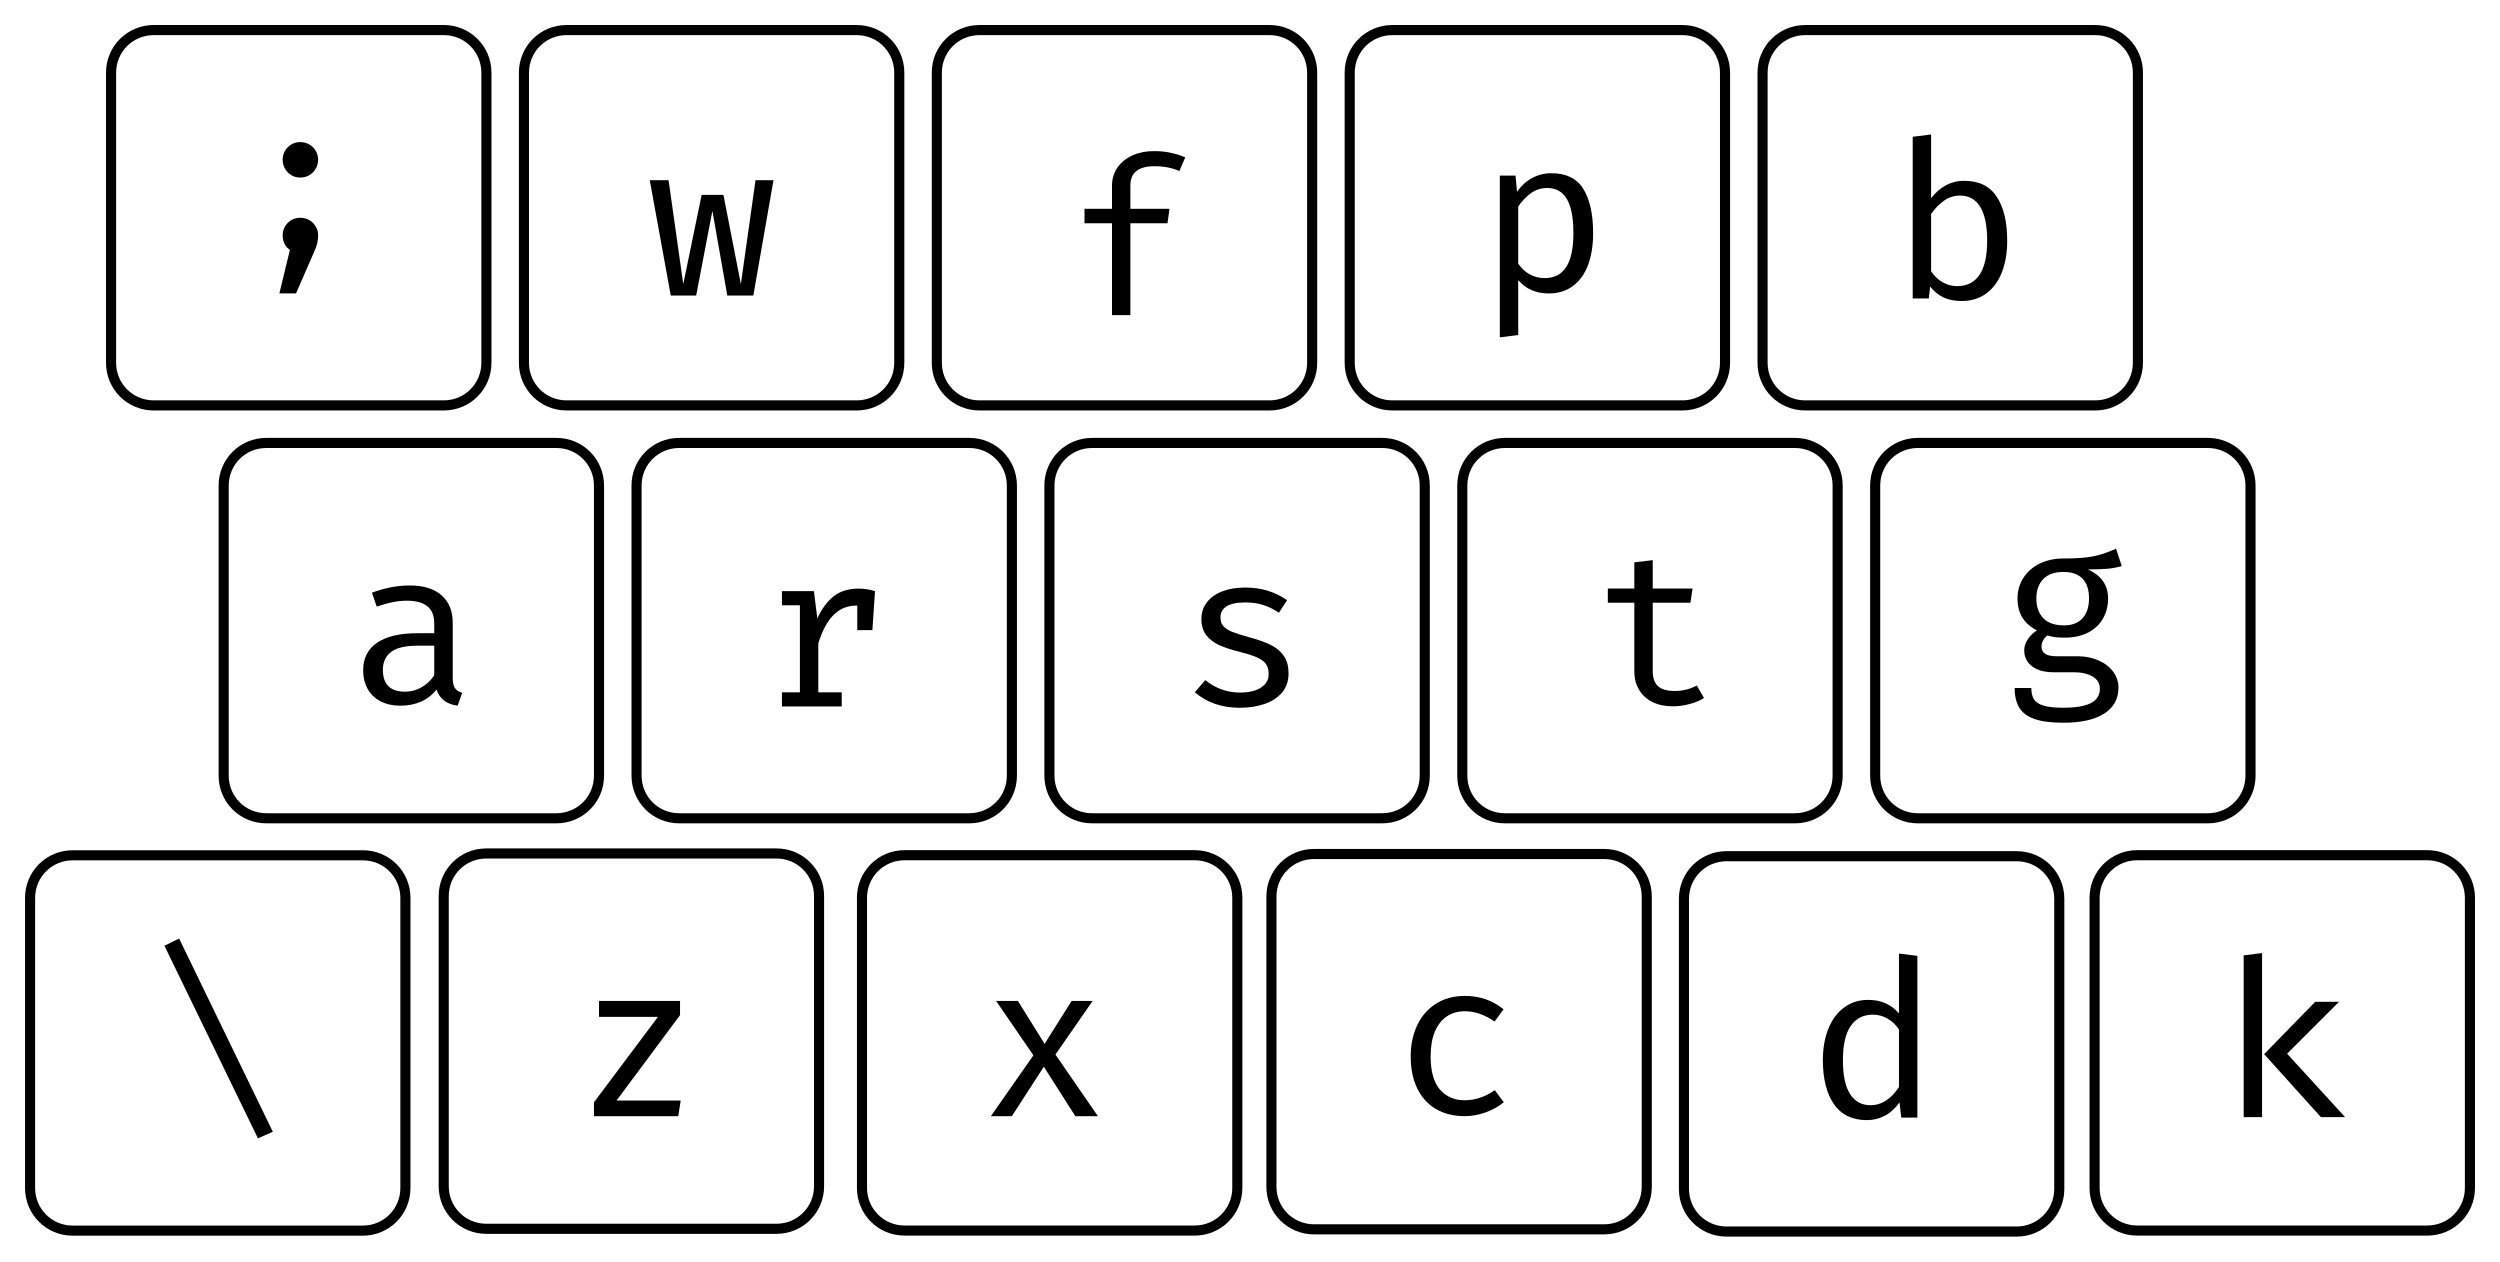
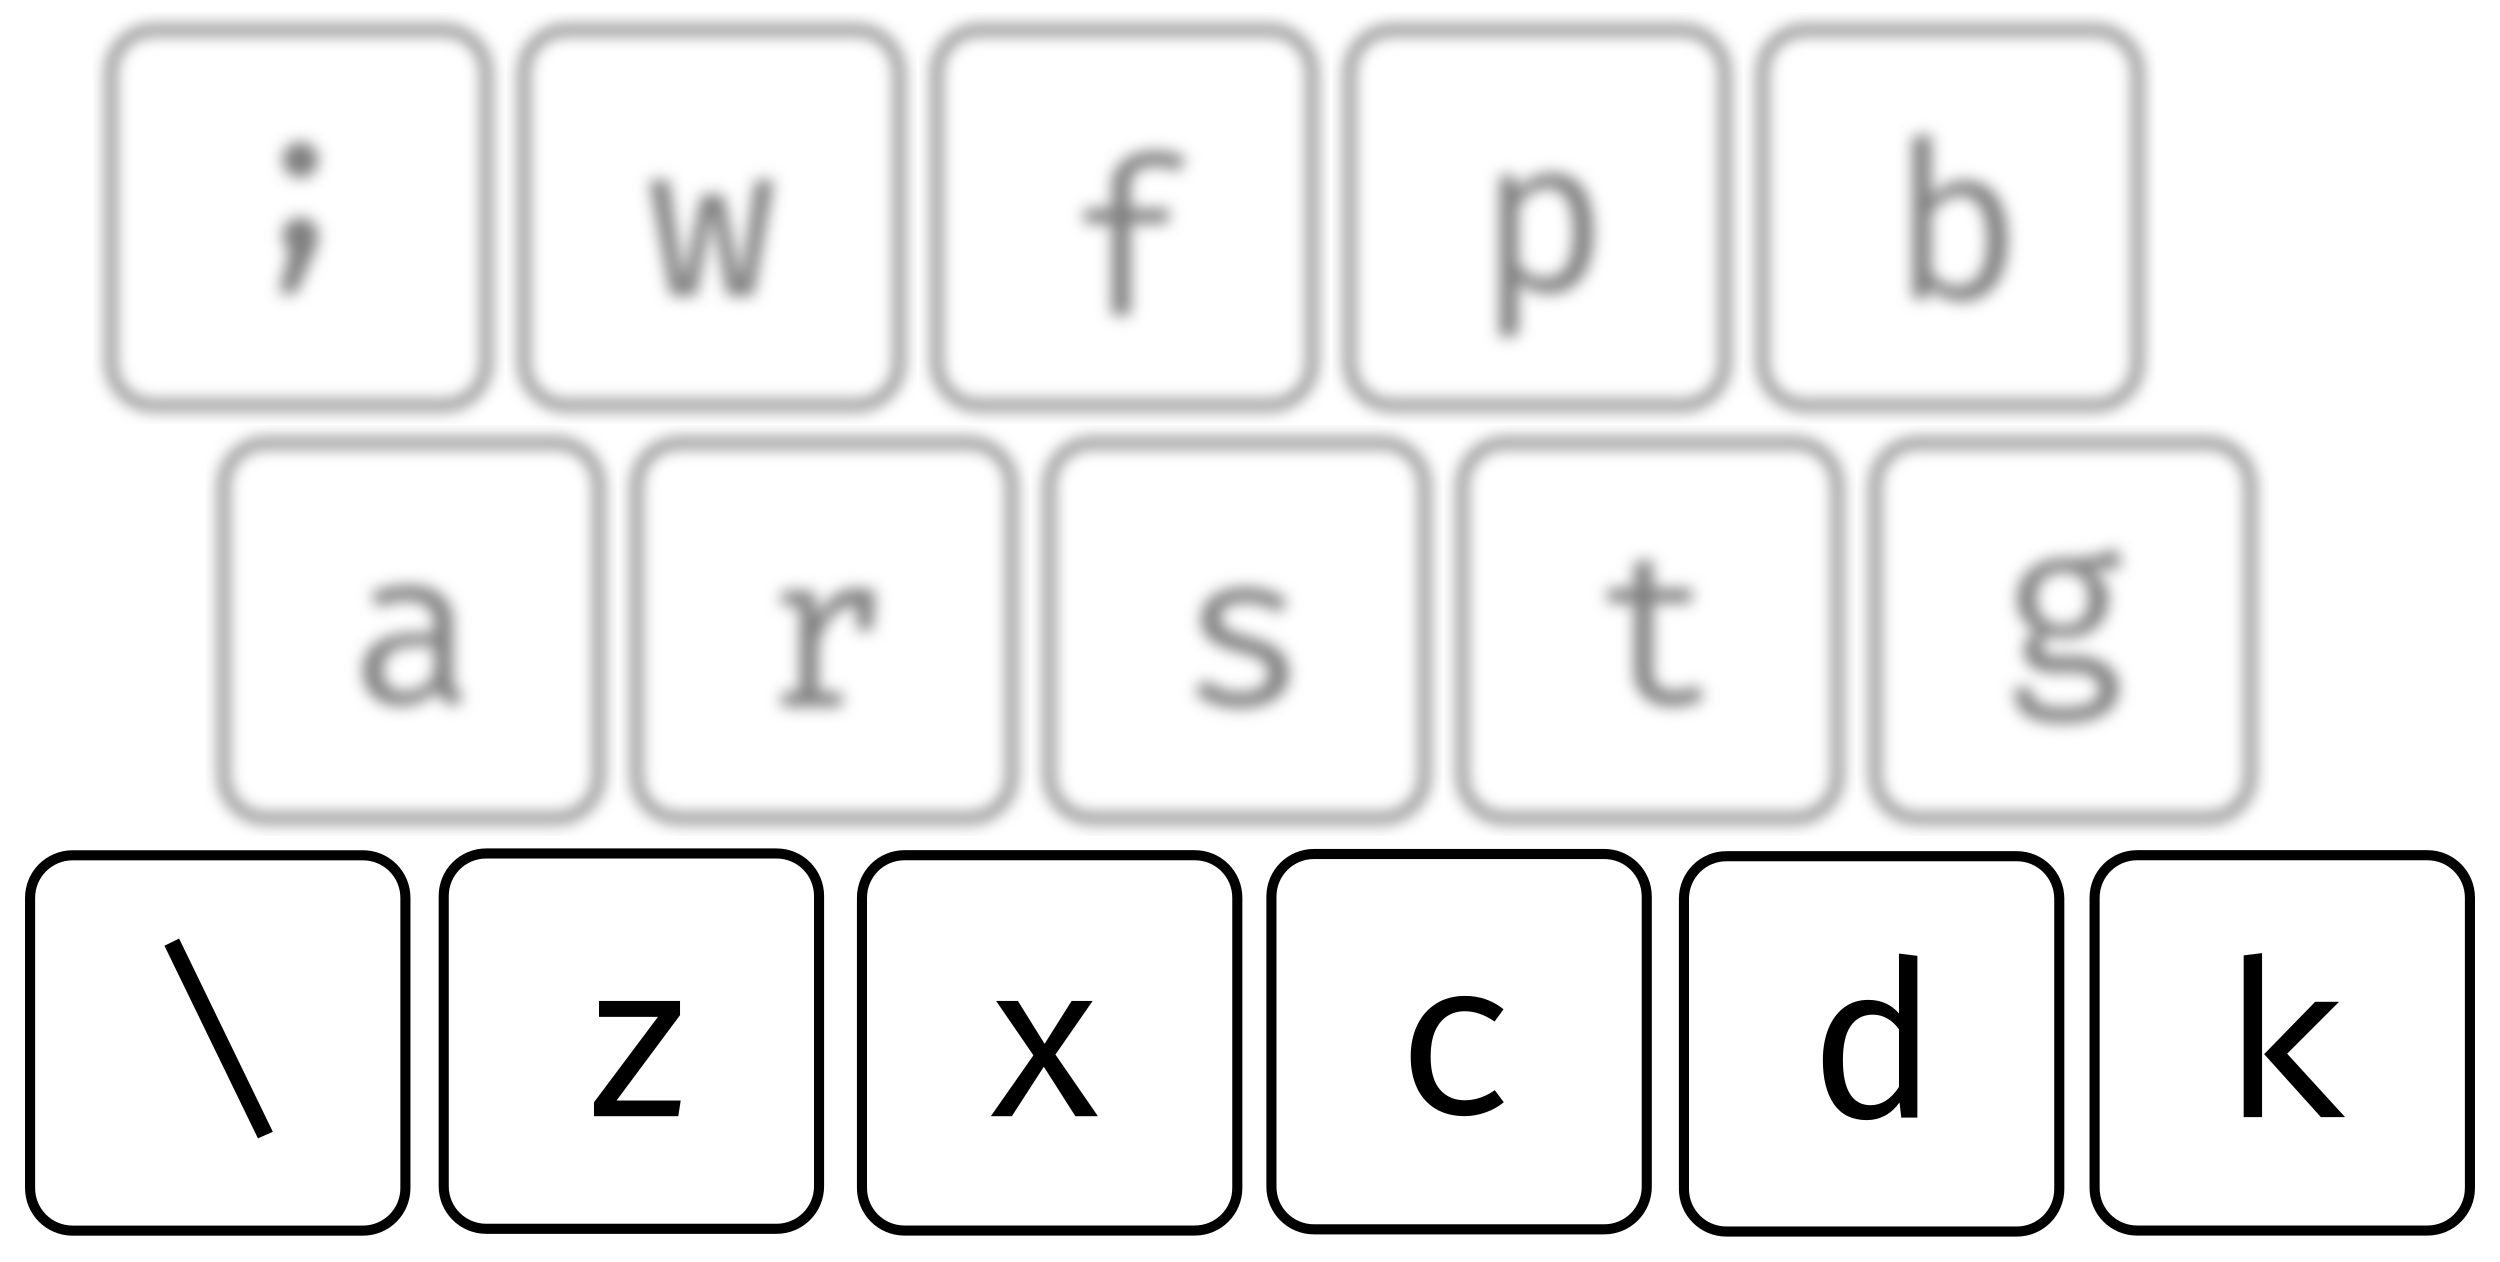
<svg xmlns="http://www.w3.org/2000/svg" width="999.097" height="504.191" viewBox="0 0 264.344 133.4" version="1.1" id="svg1007">
-   <defs id="defs1001" />
+   <defs id="defs1001">
+     <filter style="color-interpolation-filters:sRGB" id="filter5343" x="-0.047" width="1.094" y="-0.047" height="1.094">
+       <feGaussianBlur stdDeviation="0.774" id="feGaussianBlur5345" />
+     </filter>
+     <filter style="color-interpolation-filters:sRGB" id="filter5347" x="-0.047" width="1.094" y="-0.047" height="1.094">
+       <feGaussianBlur stdDeviation="0.774" id="feGaussianBlur5349" />
+     </filter>
+     <filter style="color-interpolation-filters:sRGB" id="filter5351" x="-0.047" width="1.094" y="-0.047" height="1.094">
+       <feGaussianBlur stdDeviation="0.774" id="feGaussianBlur5353" />
+     </filter>
+     <filter style="color-interpolation-filters:sRGB" id="filter5355" x="-0.453" width="1.906" y="-0.116" height="1.232">
+       <feGaussianBlur stdDeviation="0.774" id="feGaussianBlur5357" />
+     </filter>
+     <filter style="color-interpolation-filters:sRGB" id="filter5359" x="-0.142" width="1.284" y="-0.152" height="1.305">
+       <feGaussianBlur stdDeviation="0.774" id="feGaussianBlur5361" />
+     </filter>
+     <filter style="color-interpolation-filters:sRGB" id="filter5363" x="-0.164" width="1.328" y="-0.101" height="1.202">
+       <feGaussianBlur stdDeviation="0.774" id="feGaussianBlur5365" />
+     </filter>
+     <filter style="color-interpolation-filters:sRGB" id="filter5367" x="-0.047" width="1.094" y="-0.047" height="1.094">
+       <feGaussianBlur stdDeviation="0.774" id="feGaussianBlur5369" />
+     </filter>
+     <filter style="color-interpolation-filters:sRGB" id="filter5371" x="-0.047" width="1.094" y="-0.047" height="1.094">
+       <feGaussianBlur stdDeviation="0.774" id="feGaussianBlur5373" />
+     </filter>
+     <filter style="color-interpolation-filters:sRGB" id="filter5375" x="-0.188" width="1.377" y="-0.107" height="1.214">
+       <feGaussianBlur stdDeviation="0.774" id="feGaussianBlur5377" />
+     </filter>
+     <filter style="color-interpolation-filters:sRGB" id="filter5379" x="-0.186" width="1.372" y="-0.105" height="1.211">
+       <feGaussianBlur stdDeviation="0.774" id="feGaussianBlur5381" />
+     </filter>
+     <filter style="color-interpolation-filters:sRGB" id="filter5383" x="-0.047" width="1.094" y="-0.047" height="1.094">
+       <feGaussianBlur stdDeviation="0.774" id="feGaussianBlur5385" />
+     </filter>
+     <filter style="color-interpolation-filters:sRGB" id="filter5387" x="-0.047" width="1.094" y="-0.047" height="1.094">
+       <feGaussianBlur stdDeviation="0.774" id="feGaussianBlur5389" />
+     </filter>
+     <filter style="color-interpolation-filters:sRGB" id="filter5391" x="-0.047" width="1.094" y="-0.047" height="1.094">
+       <feGaussianBlur stdDeviation="0.774" id="feGaussianBlur5393" />
+     </filter>
+     <filter style="color-interpolation-filters:sRGB" id="filter5395" x="-0.177" width="1.355" y="-0.146" height="1.292">
+       <feGaussianBlur stdDeviation="0.774" id="feGaussianBlur5397" />
+     </filter>
+     <filter style="color-interpolation-filters:sRGB" id="filter5399" x="-0.189" width="1.377" y="-0.149" height="1.298">
+       <feGaussianBlur stdDeviation="0.774" id="feGaussianBlur5401" />
+     </filter>
+     <filter style="color-interpolation-filters:sRGB" id="filter5403" x="-0.187" width="1.375" y="-0.146" height="1.292">
+       <feGaussianBlur stdDeviation="0.774" id="feGaussianBlur5405" />
+     </filter>
+     <filter style="color-interpolation-filters:sRGB" id="filter5407" x="-0.047" width="1.094" y="-0.047" height="1.094">
+       <feGaussianBlur stdDeviation="0.774" id="feGaussianBlur5409" />
+     </filter>
+     <filter style="color-interpolation-filters:sRGB" id="filter5411" x="-0.047" width="1.094" y="-0.047" height="1.094">
+       <feGaussianBlur stdDeviation="0.774" id="feGaussianBlur5413" />
+     </filter>
+     <filter style="color-interpolation-filters:sRGB" id="filter5415" x="-0.183" width="1.365" y="-0.12" height="1.24">
+       <feGaussianBlur stdDeviation="0.774" id="feGaussianBlur5417" />
+     </filter>
+     <filter style="color-interpolation-filters:sRGB" id="filter5419" x="-0.174" width="1.349" y="-0.107" height="1.214">
+       <feGaussianBlur stdDeviation="0.774" id="feGaussianBlur5421" />
+     </filter>
+   </defs>
  <g id="layer1" transform="translate(-36.41443,-68.79166)">
-     <path id="rect1009" style="fill:#000000;fill-opacity:0;stroke:#000000;stroke-width:1.068;stroke-miterlimit:4;stroke-dasharray:none;stroke-opacity:1" d="m 52.66,71.972 h 30.685 c 2.494,0 4.501,2.008 4.501,4.501 v 30.685 c 0,2.494 -2.008,4.501 -4.501,4.501 H 52.66 c -2.494,0 -4.501,-2.007 -4.501,-4.501 V 76.473 c 0,-2.494 2.008,-4.501 4.501,-4.501 z" />
-     <path id="rect1009-7" style="fill:#000000;fill-opacity:0;stroke:#000000;stroke-width:1.068;stroke-miterlimit:4;stroke-dasharray:none;stroke-opacity:1" d="m 96.316,71.972 h 30.685 c 2.494,0 4.501,2.008 4.501,4.501 v 30.685 c 0,2.494 -2.007,4.501 -4.501,4.501 H 96.316 c -2.494,0 -4.501,-2.007 -4.501,-4.501 V 76.473 c 0,-2.494 2.008,-4.501 4.501,-4.501 z" />
-     <path id="rect1009-7-5" style="fill:#000000;fill-opacity:0;stroke:#000000;stroke-width:1.068;stroke-miterlimit:4;stroke-dasharray:none;stroke-opacity:1" d="M 139.973,71.972 H 170.658 c 2.494,0 4.501,2.008 4.501,4.501 v 30.685 c 0,2.494 -2.007,4.501 -4.501,4.501 h -30.685 c -2.494,0 -4.501,-2.007 -4.501,-4.501 V 76.473 c 0,-2.494 2.007,-4.501 4.501,-4.501 z" />
-     <g aria-label=";" id="text1786" style="font-style:normal;font-weight:normal;font-size:22.578px;line-height:1.25;font-family:sans-serif;fill:#000000;fill-opacity:1;stroke:none;stroke-width:0.265" transform="translate(-3.434636,0.5341035)">
+     <path id="rect1009" style="fill:#000000;fill-opacity:0;stroke:#000000;stroke-width:1.068;stroke-miterlimit:4;stroke-dasharray:none;stroke-opacity:1;filter:url(#filter5343);opacity:0.5" d="m 52.66,71.972 h 30.685 c 2.494,0 4.501,2.008 4.501,4.501 v 30.685 c 0,2.494 -2.008,4.501 -4.501,4.501 H 52.66 c -2.494,0 -4.501,-2.007 -4.501,-4.501 V 76.473 c 0,-2.494 2.008,-4.501 4.501,-4.501 z" />
+     <path id="rect1009-7" style="fill:#000000;fill-opacity:0;stroke:#000000;stroke-width:1.068;stroke-miterlimit:4;stroke-dasharray:none;stroke-opacity:1;filter:url(#filter5347);opacity:0.5" d="m 96.316,71.972 h 30.685 c 2.494,0 4.501,2.008 4.501,4.501 v 30.685 c 0,2.494 -2.007,4.501 -4.501,4.501 H 96.316 c -2.494,0 -4.501,-2.007 -4.501,-4.501 V 76.473 c 0,-2.494 2.008,-4.501 4.501,-4.501 z" />
+     <path id="rect1009-7-5" style="fill:#000000;fill-opacity:0;stroke:#000000;stroke-width:1.068;stroke-miterlimit:4;stroke-dasharray:none;stroke-opacity:1;filter:url(#filter5351);opacity:0.5" d="M 139.973,71.972 H 170.658 c 2.494,0 4.501,2.008 4.501,4.501 v 30.685 c 0,2.494 -2.007,4.501 -4.501,4.501 h -30.685 c -2.494,0 -4.501,-2.007 -4.501,-4.501 V 76.473 c 0,-2.494 2.007,-4.501 4.501,-4.501 z" />
+     <g aria-label=";" id="text1786" style="font-style:normal;font-weight:normal;font-size:22.578px;line-height:1.25;font-family:sans-serif;fill:#000000;fill-opacity:1;stroke:none;stroke-width:0.265;filter:url(#filter5355);opacity:0.5" transform="translate(-3.434636,0.5341035)">
      <path d="m 71.6,83.281 q 0.533,0 0.961,0.255 0.428,0.243 0.672,0.672 0.255,0.428 0.255,0.938 0,0.509 -0.255,0.949 -0.243,0.428 -0.672,0.683 -0.428,0.255 -0.961,0.255 -0.521,0 -0.949,-0.255 -0.417,-0.255 -0.672,-0.683 -0.243,-0.44 -0.243,-0.949 0,-0.509 0.243,-0.938 0.255,-0.428 0.672,-0.672 0.428,-0.255 0.949,-0.255 z m 0,8.001 q 0.533,0 0.961,0.255 0.428,0.243 0.672,0.672 0.255,0.417 0.255,0.926 0,0.452 -0.104,0.88 -0.104,0.428 -0.359,0.961 l -1.876,4.307 h -1.76 l 1.112,-4.597 q -0.359,-0.243 -0.567,-0.648 -0.197,-0.417 -0.197,-0.892 0,-0.509 0.243,-0.938 0.255,-0.428 0.672,-0.672 0.428,-0.255 0.949,-0.255 z" style="font-style:normal;font-variant:normal;font-weight:normal;font-stretch:normal;font-size:22.578px;font-family:'Fira Code';-inkscape-font-specification:'Fira Code';stroke-width:0.265" id="path340" />
    </g>
-     <g aria-label="w" id="text1790" style="font-style:normal;font-weight:normal;font-size:22.578px;line-height:1.25;font-family:sans-serif;fill:#000000;fill-opacity:1;stroke:none;stroke-width:0.265" transform="translate(-3.434636,0.5341035)">
+     <g aria-label="w" id="text1790" style="font-style:normal;font-weight:normal;font-size:22.578px;line-height:1.25;font-family:sans-serif;fill:#000000;fill-opacity:1;stroke:none;stroke-width:0.265;filter:url(#filter5359);opacity:0.5" transform="translate(-3.434636,0.5341035)">
      <path d="m 121.636,87.312 -2.13,12.192 h -2.756 l -1.575,-8.95 -1.714,8.95 h -2.686 l -2.223,-12.192 h 1.991 l 1.552,10.988 1.945,-9.436 h 2.304 l 1.841,9.436 1.552,-10.988 z" style="font-style:normal;font-variant:normal;font-weight:normal;font-stretch:normal;font-size:22.578px;font-family:'Fira Code';-inkscape-font-specification:'Fira Code';stroke-width:0.265" id="path343" />
    </g>
-     <g aria-label="g" id="text1794" style="font-style:normal;font-variant:normal;font-weight:normal;font-stretch:normal;font-size:22.578px;line-height:1.25;font-family:'Fira Code';-inkscape-font-specification:'Fira Code';fill:#000000;fill-opacity:1;stroke:none;stroke-width:0.265" transform="translate(95.31984,40.34844)">
+     <g aria-label="g" id="text1794" style="font-style:normal;font-variant:normal;font-weight:normal;font-stretch:normal;font-size:22.578px;line-height:1.25;font-family:'Fira Code';-inkscape-font-specification:'Fira Code';fill:#000000;fill-opacity:1;stroke:none;stroke-width:0.265;filter:url(#filter5363);opacity:0.5" transform="translate(95.31984,40.34844)">
      <path d="m 165.445,88.294 q -0.718,0.22 -1.54,0.289 -0.81,0.069 -2.026,0.069 2.119,0.973 2.119,3.068 0,1.204 -0.556,2.154 -0.544,0.938 -1.586,1.47 -1.03,0.521 -2.443,0.521 -0.602,0 -1.019,-0.046 -0.405,-0.058 -0.799,-0.185 -0.278,0.197 -0.463,0.521 -0.174,0.313 -0.174,0.66 0,0.475 0.37,0.753 0.371,0.266 1.262,0.266 h 2.2 q 1.204,0 2.188,0.44 0.996,0.428 1.552,1.193 0.567,0.753 0.567,1.679 0,1.795 -1.517,2.756 -1.517,0.961 -4.307,0.961 -1.922,0 -3.057,-0.394 -1.123,-0.394 -1.609,-1.204 -0.486,-0.799 -0.486,-2.073 h 1.76 q 0,0.753 0.278,1.193 0.289,0.452 1.019,0.672 0.741,0.22 2.084,0.22 1.991,0 2.929,-0.498 0.938,-0.498 0.938,-1.505 0,-0.845 -0.764,-1.297 -0.764,-0.452 -1.991,-0.452 h -2.177 q -1.007,0 -1.702,-0.313 -0.695,-0.313 -1.03,-0.834 -0.336,-0.521 -0.336,-1.146 0,-0.59 0.347,-1.146 0.347,-0.556 0.996,-0.984 -1.054,-0.556 -1.552,-1.378 -0.498,-0.822 -0.498,-1.991 0,-1.216 0.614,-2.177 0.625,-0.973 1.725,-1.517 1.112,-0.544 2.524,-0.544 1.47,0 2.431,-0.116 0.961,-0.127 1.609,-0.336 0.66,-0.208 1.517,-0.579 z m -6.16,0.625 q -1.424,0 -2.154,0.764 -0.718,0.764 -0.718,2.049 0,1.297 0.729,2.073 0.741,0.764 2.188,0.764 1.274,0 1.957,-0.741 0.695,-0.753 0.695,-2.107 0,-1.378 -0.683,-2.084 -0.683,-0.718 -2.015,-0.718 z" style="font-style:normal;font-variant:normal;font-weight:normal;font-stretch:normal;font-size:22.578px;font-family:'Fira Code';-inkscape-font-specification:'Fira Code';stroke-width:0.265" id="path346" />
    </g>
-     <path id="rect1009-7-5-3" style="fill:#000000;fill-opacity:0;stroke:#000000;stroke-width:1.068;stroke-miterlimit:4;stroke-dasharray:none;stroke-opacity:1" d="m 183.629,71.972 h 30.685 c 2.494,0 4.501,2.008 4.501,4.501 v 30.685 c 0,2.494 -2.007,4.501 -4.501,4.501 h -30.685 c -2.494,0 -4.501,-2.007 -4.501,-4.501 V 76.473 c 0,-2.494 2.007,-4.501 4.501,-4.501 z" />
-     <path id="rect1009-7-5-3-6" style="fill:#000000;fill-opacity:0;stroke:#000000;stroke-width:1.068;stroke-miterlimit:4;stroke-dasharray:none;stroke-opacity:1" d="m 227.285,71.972 h 30.685 c 2.494,0 4.501,2.008 4.501,4.501 v 30.685 c 0,2.494 -2.007,4.501 -4.501,4.501 h -30.685 c -2.494,0 -4.501,-2.007 -4.501,-4.501 V 76.473 c 0,-2.494 2.007,-4.501 4.501,-4.501 z" />
-     <g aria-label="p" id="text216" style="font-style:normal;font-weight:normal;font-size:22.578px;line-height:1.25;font-family:sans-serif;fill:#000000;fill-opacity:1;stroke:none;stroke-width:0.265" transform="translate(-3.434636,0.5341035)">
+     <path id="rect1009-7-5-3" style="fill:#000000;fill-opacity:0;stroke:#000000;stroke-width:1.068;stroke-miterlimit:4;stroke-dasharray:none;stroke-opacity:1;filter:url(#filter5367);opacity:0.5" d="m 183.629,71.972 h 30.685 c 2.494,0 4.501,2.008 4.501,4.501 v 30.685 c 0,2.494 -2.007,4.501 -4.501,4.501 h -30.685 c -2.494,0 -4.501,-2.007 -4.501,-4.501 V 76.473 c 0,-2.494 2.007,-4.501 4.501,-4.501 z" />
+     <path id="rect1009-7-5-3-6" style="fill:#000000;fill-opacity:0;stroke:#000000;stroke-width:1.068;stroke-miterlimit:4;stroke-dasharray:none;stroke-opacity:1;filter:url(#filter5371);opacity:0.5" d="m 227.285,71.972 h 30.685 c 2.494,0 4.501,2.008 4.501,4.501 v 30.685 c 0,2.494 -2.007,4.501 -4.501,4.501 h -30.685 c -2.494,0 -4.501,-2.007 -4.501,-4.501 V 76.473 c 0,-2.494 2.007,-4.501 4.501,-4.501 z" />
+     <g aria-label="p" id="text216" style="font-style:normal;font-weight:normal;font-size:22.578px;line-height:1.25;font-family:sans-serif;fill:#000000;fill-opacity:1;stroke:none;stroke-width:0.265;filter:url(#filter5375);opacity:0.5" transform="translate(-3.434636,0.5341035)">
      <path d="m 203.891,86.572 q 2.339,0 3.369,1.656 1.042,1.656 1.042,4.689 0,1.887 -0.521,3.323 -0.521,1.424 -1.586,2.235 -1.054,0.81 -2.594,0.81 -2.015,0 -3.219,-1.413 v 5.812 l -1.945,0.243 V 86.827 h 1.656 l 0.162,1.702 q 0.672,-0.949 1.598,-1.447 0.938,-0.509 2.038,-0.509 z m -0.463,1.563 q -0.938,0 -1.714,0.556 -0.764,0.556 -1.332,1.401 v 6.044 q 0.486,0.718 1.204,1.123 0.729,0.405 1.586,0.405 1.528,0 2.281,-1.169 0.764,-1.169 0.764,-3.589 0,-2.408 -0.683,-3.589 -0.683,-1.181 -2.107,-1.181 z" style="font-style:normal;font-variant:normal;font-weight:normal;font-stretch:normal;font-size:22.578px;font-family:'Fira Code';-inkscape-font-specification:'Fira Code';stroke-width:0.265" id="path356" />
    </g>
-     <g aria-label="b" id="text220" style="font-style:normal;font-weight:normal;font-size:22.578px;line-height:1.25;font-family:sans-serif;fill:#000000;fill-opacity:1;stroke:none;stroke-width:0.265" transform="translate(-3.434636,0.5341035)">
+     <g aria-label="b" id="text220" style="font-style:normal;font-weight:normal;font-size:22.578px;line-height:1.25;font-family:sans-serif;fill:#000000;fill-opacity:1;stroke:none;stroke-width:0.265;filter:url(#filter5379);opacity:0.5" transform="translate(-3.434636,0.5341035)">
      <path d="m 244.039,89.215 q 0.683,-0.892 1.563,-1.366 0.88,-0.475 1.91,-0.475 2.362,0 3.462,1.679 1.112,1.667 1.112,4.666 0,1.864 -0.556,3.311 -0.556,1.436 -1.644,2.246 -1.088,0.81 -2.628,0.81 -1.065,0 -1.887,-0.371 -0.822,-0.382 -1.436,-1.158 l -0.139,1.262 h -1.702 V 82.719 l 1.945,-0.243 z m 2.756,9.297 q 1.552,0 2.362,-1.193 0.81,-1.204 0.81,-3.612 0,-2.374 -0.729,-3.566 -0.729,-1.204 -2.142,-1.204 -0.938,0 -1.714,0.556 -0.776,0.556 -1.343,1.401 v 6.044 q 0.486,0.741 1.204,1.158 0.729,0.417 1.552,0.417 z" style="font-style:normal;font-variant:normal;font-weight:normal;font-stretch:normal;font-size:22.578px;font-family:'Fira Code';-inkscape-font-specification:'Fira Code';stroke-width:0.265" id="path359" />
    </g>
-     <path id="rect1009-2" style="fill:#000000;fill-opacity:0;stroke:#000000;stroke-width:1.068;stroke-miterlimit:4;stroke-dasharray:none;stroke-opacity:1" d="m 64.566,115.628 h 30.685 c 2.494,0 4.501,2.007 4.501,4.501 v 30.685 c 0,2.494 -2.008,4.501 -4.501,4.501 H 64.566 c -2.494,0 -4.501,-2.007 -4.501,-4.501 v -30.685 c 0,-2.494 2.008,-4.501 4.501,-4.501 z" />
-     <path id="rect1009-7-9" style="fill:#000000;fill-opacity:0;stroke:#000000;stroke-width:1.068;stroke-miterlimit:4;stroke-dasharray:none;stroke-opacity:1" d="M 108.223,115.628 H 138.908 c 2.494,0 4.501,2.007 4.501,4.501 v 30.685 c 0,2.494 -2.007,4.501 -4.501,4.501 h -30.685 c -2.494,0 -4.501,-2.007 -4.501,-4.501 v -30.685 c 0,-2.494 2.007,-4.501 4.501,-4.501 z" />
-     <path id="rect1009-7-5-1" style="fill:#000000;fill-opacity:0;stroke:#000000;stroke-width:1.068;stroke-miterlimit:4;stroke-dasharray:none;stroke-opacity:1" d="m 151.879,115.628 h 30.685 c 2.494,0 4.501,2.007 4.501,4.501 v 30.685 c 0,2.494 -2.007,4.501 -4.501,4.501 h -30.685 c -2.494,0 -4.501,-2.007 -4.501,-4.501 v -30.685 c 0,-2.494 2.007,-4.501 4.501,-4.501 z" />
-     <g aria-label="a" id="text1786-2" style="font-style:normal;font-weight:normal;font-size:22.578px;line-height:1.25;font-family:sans-serif;fill:#000000;fill-opacity:1;stroke:none;stroke-width:0.265" transform="translate(-3.434636,0.5341035)">
+     <path id="rect1009-2" style="fill:#000000;fill-opacity:0;stroke:#000000;stroke-width:1.068;stroke-miterlimit:4;stroke-dasharray:none;stroke-opacity:1;filter:url(#filter5383);opacity:0.5" d="m 64.566,115.628 h 30.685 c 2.494,0 4.501,2.007 4.501,4.501 v 30.685 c 0,2.494 -2.008,4.501 -4.501,4.501 H 64.566 c -2.494,0 -4.501,-2.007 -4.501,-4.501 v -30.685 c 0,-2.494 2.008,-4.501 4.501,-4.501 z" />
+     <path id="rect1009-7-9" style="fill:#000000;fill-opacity:0;stroke:#000000;stroke-width:1.068;stroke-miterlimit:4;stroke-dasharray:none;stroke-opacity:1;filter:url(#filter5387);opacity:0.5" d="M 108.223,115.628 H 138.908 c 2.494,0 4.501,2.007 4.501,4.501 v 30.685 c 0,2.494 -2.007,4.501 -4.501,4.501 h -30.685 c -2.494,0 -4.501,-2.007 -4.501,-4.501 v -30.685 c 0,-2.494 2.007,-4.501 4.501,-4.501 z" />
+     <path id="rect1009-7-5-1" style="fill:#000000;fill-opacity:0;stroke:#000000;stroke-width:1.068;stroke-miterlimit:4;stroke-dasharray:none;stroke-opacity:1;filter:url(#filter5391);opacity:0.5" d="m 151.879,115.628 h 30.685 c 2.494,0 4.501,2.007 4.501,4.501 v 30.685 c 0,2.494 -2.007,4.501 -4.501,4.501 h -30.685 c -2.494,0 -4.501,-2.007 -4.501,-4.501 v -30.685 c 0,-2.494 2.007,-4.501 4.501,-4.501 z" />
+     <g aria-label="a" id="text1786-2" style="font-style:normal;font-weight:normal;font-size:22.578px;line-height:1.25;font-family:sans-serif;fill:#000000;fill-opacity:1;stroke:none;stroke-width:0.265;filter:url(#filter5395);opacity:0.5" transform="translate(-3.434636,0.5341035)">
      <path d="m 87.721,139.948 q 0,0.718 0.232,1.065 0.232,0.336 0.764,0.498 l -0.475,1.366 q -1.76,-0.232 -2.235,-1.714 -0.648,0.845 -1.644,1.285 -0.984,0.428 -2.177,0.428 -1.204,0 -2.096,-0.463 -0.892,-0.463 -1.366,-1.308 -0.475,-0.857 -0.475,-1.991 0,-1.887 1.47,-2.895 1.47,-1.007 4.249,-1.007 h 1.795 v -1.019 q 0,-1.274 -0.741,-1.841 -0.741,-0.579 -2.165,-0.579 -1.378,0 -3.172,0.625 l -0.509,-1.47 q 2.038,-0.764 3.983,-0.764 2.235,0 3.392,1.054 1.169,1.042 1.169,2.883 z m -5.037,1.447 q 0.903,0 1.714,-0.452 0.822,-0.463 1.366,-1.274 v -3.138 h -1.76 q -1.934,0 -2.802,0.66 -0.868,0.66 -0.868,1.899 0,2.304 2.35,2.304 z" style="font-style:normal;font-variant:normal;font-weight:normal;font-stretch:normal;font-size:22.578px;font-family:'Fira Code';-inkscape-font-specification:'Fira Code';stroke-width:0.265" id="path380" />
    </g>
-     <g aria-label="r" id="text1790-0" style="font-style:normal;font-weight:normal;font-size:22.578px;line-height:1.25;font-family:sans-serif;fill:#000000;fill-opacity:1;stroke:none;stroke-width:0.265" transform="translate(-3.434636,0.5341035)">
+     <g aria-label="r" id="text1790-0" style="font-style:normal;font-weight:normal;font-size:22.578px;line-height:1.25;font-family:sans-serif;fill:#000000;fill-opacity:1;stroke:none;stroke-width:0.265;filter:url(#filter5399);opacity:0.5" transform="translate(-3.434636,0.5341035)">
      <path d="m 130.646,130.495 q 0.475,0 0.868,0.07 0.394,0.058 0.857,0.197 l -0.278,4.122 h -1.598 v -2.594 h -0.104 q -1.413,0 -2.408,0.996 -0.996,0.996 -1.609,3.01 v 5.164 h 2.478 v 1.494 h -6.322 v -1.494 h 1.899 v -9.205 h -1.899 v -1.494 h 3.381 l 0.359,2.883 q 0.741,-1.586 1.76,-2.362 1.03,-0.787 2.617,-0.787 z" style="font-style:normal;font-variant:normal;font-weight:normal;font-stretch:normal;font-size:22.578px;font-family:'Fira Code';-inkscape-font-specification:'Fira Code';stroke-width:0.265" id="path383" />
    </g>
-     <g aria-label="s" id="text1794-3" style="font-style:normal;font-variant:normal;font-weight:normal;font-stretch:normal;font-size:22.578px;line-height:1.25;font-family:'Fira Code';-inkscape-font-specification:'Fira Code';fill:#000000;fill-opacity:1;stroke:none;stroke-width:0.265" transform="translate(-3.434636,0.5341035)">
+     <g aria-label="s" id="text1794-3" style="font-style:normal;font-variant:normal;font-weight:normal;font-stretch:normal;font-size:22.578px;line-height:1.25;font-family:'Fira Code';-inkscape-font-specification:'Fira Code';fill:#000000;fill-opacity:1;stroke:none;stroke-width:0.265;filter:url(#filter5403);opacity:0.5" transform="translate(-3.434636,0.5341035)">
      <path d="m 170.959,141.488 q 1.401,0 2.211,-0.521 0.822,-0.521 0.822,-1.413 0,-0.602 -0.22,-0.984 -0.208,-0.394 -0.845,-0.718 -0.625,-0.324 -1.887,-0.637 -1.401,-0.347 -2.293,-0.753 -0.88,-0.417 -1.378,-1.077 -0.486,-0.66 -0.486,-1.679 0,-1.007 0.579,-1.76 0.579,-0.753 1.621,-1.158 1.054,-0.405 2.431,-0.405 1.378,0 2.478,0.37 1.112,0.359 1.945,0.973 l -0.857,1.32 q -0.764,-0.521 -1.609,-0.799 -0.834,-0.289 -1.934,-0.289 -1.378,0 -2.015,0.428 -0.625,0.417 -0.625,1.169 0,0.544 0.289,0.892 0.301,0.347 0.961,0.625 0.672,0.266 1.991,0.625 1.32,0.359 2.165,0.799 0.845,0.44 1.32,1.158 0.475,0.706 0.475,1.806 0,1.239 -0.718,2.061 -0.718,0.81 -1.887,1.193 -1.158,0.382 -2.536,0.382 -2.871,0 -4.77,-1.644 l 1.112,-1.285 q 0.741,0.625 1.679,0.973 0.938,0.347 1.98,0.347 z" style="font-style:normal;font-variant:normal;font-weight:normal;font-stretch:normal;font-size:22.578px;font-family:'Fira Code';-inkscape-font-specification:'Fira Code';stroke-width:0.265" id="path386" />
    </g>
-     <path id="rect1009-7-5-3-0" style="fill:#000000;fill-opacity:0;stroke:#000000;stroke-width:1.068;stroke-miterlimit:4;stroke-dasharray:none;stroke-opacity:1" d="m 195.535,115.628 h 30.685 c 2.494,0 4.501,2.007 4.501,4.501 v 30.685 c 0,2.494 -2.007,4.501 -4.501,4.501 h -30.685 c -2.494,0 -4.501,-2.007 -4.501,-4.501 v -30.685 c 0,-2.494 2.007,-4.501 4.501,-4.501 z" />
-     <path id="rect1009-7-5-3-6-6" style="fill:#000000;fill-opacity:0;stroke:#000000;stroke-width:1.068;stroke-miterlimit:4;stroke-dasharray:none;stroke-opacity:1" d="m 239.192,115.628 h 30.685 c 2.494,0 4.501,2.007 4.501,4.501 v 30.685 c 0,2.494 -2.007,4.501 -4.501,4.501 h -30.685 c -2.494,0 -4.501,-2.007 -4.501,-4.501 v -30.685 c 0,-2.494 2.007,-4.501 4.501,-4.501 z" />
-     <g aria-label="t" id="text216-9" style="font-style:normal;font-weight:normal;font-size:22.578px;line-height:1.25;font-family:sans-serif;fill:#000000;fill-opacity:1;stroke:none;stroke-width:0.265" transform="translate(-3.434636,0.5341035)">
+     <path id="rect1009-7-5-3-0" style="fill:#000000;fill-opacity:0;stroke:#000000;stroke-width:1.068;stroke-miterlimit:4;stroke-dasharray:none;stroke-opacity:1;filter:url(#filter5407);opacity:0.5" d="m 195.535,115.628 h 30.685 c 2.494,0 4.501,2.007 4.501,4.501 v 30.685 c 0,2.494 -2.007,4.501 -4.501,4.501 h -30.685 c -2.494,0 -4.501,-2.007 -4.501,-4.501 v -30.685 c 0,-2.494 2.007,-4.501 4.501,-4.501 z" />
+     <path id="rect1009-7-5-3-6-6" style="fill:#000000;fill-opacity:0;stroke:#000000;stroke-width:1.068;stroke-miterlimit:4;stroke-dasharray:none;stroke-opacity:1;filter:url(#filter5411);opacity:0.5" d="m 239.192,115.628 h 30.685 c 2.494,0 4.501,2.007 4.501,4.501 v 30.685 c 0,2.494 -2.007,4.501 -4.501,4.501 h -30.685 c -2.494,0 -4.501,-2.007 -4.501,-4.501 v -30.685 c 0,-2.494 2.007,-4.501 4.501,-4.501 z" />
+     <g aria-label="t" id="text216-9" style="font-style:normal;font-weight:normal;font-size:22.578px;line-height:1.25;font-family:sans-serif;fill:#000000;fill-opacity:1;stroke:none;stroke-width:0.265;filter:url(#filter5415);opacity:0.5" transform="translate(-3.434636,0.5341035)">
      <path d="m 220.023,142.061 q -0.614,0.405 -1.517,0.637 -0.892,0.243 -1.748,0.243 -1.285,0 -2.211,-0.463 -0.915,-0.475 -1.401,-1.308 -0.486,-0.834 -0.486,-1.91 v -7.271 h -2.802 v -1.505 h 2.802 v -2.767 l 1.945,-0.232 v 2.999 h 4.215 l -0.232,1.505 h -3.983 v 7.248 q 0,1.042 0.544,1.563 0.556,0.521 1.783,0.521 1.239,0 2.339,-0.579 z" style="font-style:normal;font-variant:normal;font-weight:normal;font-stretch:normal;font-size:22.578px;font-family:'Fira Code';-inkscape-font-specification:'Fira Code';stroke-width:0.265" id="path396" />
    </g>
-     <g aria-label="f" id="text220-0" style="font-style:normal;font-weight:normal;font-size:22.578px;line-height:1.25;font-family:sans-serif;fill:#000000;fill-opacity:1;stroke:none;stroke-width:0.265" transform="translate(-102.7625,-41.36232)">
+     <g aria-label="f" id="text220-0" style="font-style:normal;font-weight:normal;font-size:22.578px;line-height:1.25;font-family:sans-serif;fill:#000000;fill-opacity:1;stroke:none;stroke-width:0.265;filter:url(#filter5419);opacity:0.5" transform="translate(-102.7625,-41.36232)">
      <path d="m 261.202,126.132 q 0.949,0 1.748,0.174 0.799,0.162 1.552,0.486 l -0.625,1.447 q -1.135,-0.509 -2.617,-0.509 -2.559,0 -2.559,2.026 v 2.478 h 4.133 l -0.208,1.528 h -3.925 v 9.714 h -1.945 v -9.714 h -2.906 v -1.528 h 2.906 v -2.431 q 0,-1.1 0.579,-1.934 0.579,-0.834 1.586,-1.285 1.007,-0.452 2.281,-0.452 z" style="font-style:normal;font-variant:normal;font-weight:normal;font-stretch:normal;font-size:22.578px;font-family:'Fira Code';-inkscape-font-specification:'Fira Code';stroke-width:0.265" id="path399" />
    </g>
    <path id="rect1009-2-6" style="fill:#000000;fill-opacity:0;stroke:#000000;stroke-width:1.068;stroke-miterlimit:4;stroke-dasharray:none;stroke-opacity:1" d="m 132.059,159.22 h 30.685 c 2.494,0 4.501,2.007 4.501,4.501 v 30.685 c 0,2.494 -2.007,4.501 -4.501,4.501 H 132.059 c -2.494,0 -4.501,-2.007 -4.501,-4.501 v -30.685 c 0,-2.494 2.007,-4.501 4.501,-4.501 z" />
    <path id="rect1009-7-9-1" style="fill:#000000;fill-opacity:0;stroke:#000000;stroke-width:1.068;stroke-miterlimit:4;stroke-dasharray:none;stroke-opacity:1" d="m 175.353,159.091 h 30.685 c 2.494,0 4.501,2.007 4.501,4.501 v 30.685 c 0,2.494 -2.007,4.501 -4.501,4.501 h -30.685 c -2.494,0 -4.501,-2.007 -4.501,-4.501 v -30.685 c 0,-2.494 2.007,-4.501 4.501,-4.501 z" />
    <path id="rect1009-7-5-1-2" style="fill:#000000;fill-opacity:0;stroke:#000000;stroke-width:1.068;stroke-miterlimit:4;stroke-dasharray:none;stroke-opacity:1" d="m 218.972,159.325 h 30.685 c 2.494,0 4.501,2.007 4.501,4.501 v 30.685 c 0,2.494 -2.007,4.501 -4.501,4.501 h -30.685 c -2.494,0 -4.501,-2.007 -4.501,-4.501 v -30.685 c 0,-2.494 2.007,-4.501 4.501,-4.501 z" />
    <g aria-label="x" id="text1786-2-9" style="font-style:normal;font-weight:normal;font-size:22.578px;line-height:1.25;font-family:sans-serif;fill:#000000;fill-opacity:1;stroke:none;stroke-width:0.265" transform="translate(52.15111,0.46974)">
      <path d="m 94.635,181.114 -3.381,5.233 h -2.223 l 4.504,-6.438 -3.948,-5.754 h 2.304 l 2.825,4.539 2.86,-4.539 h 2.223 l -3.937,5.673 4.492,6.519 h -2.385 z" style="font-style:normal;font-variant:normal;font-weight:normal;font-stretch:normal;font-size:22.578px;font-family:'Fira Code';-inkscape-font-specification:'Fira Code';stroke-width:0.265" id="path420" />
    </g>
    <g aria-label="c" id="text1790-0-1" style="font-style:normal;font-weight:normal;font-size:22.578px;line-height:1.25;font-family:sans-serif;fill:#000000;fill-opacity:1;stroke:none;stroke-width:0.265" transform="translate(51.78887,0.3413233)">
      <path d="m 139.51,184.789 q 1.633,0 3.172,-1.065 l 0.949,1.274 q -0.799,0.672 -1.922,1.077 -1.123,0.394 -2.2,0.394 -1.795,0 -3.091,-0.776 -1.285,-0.776 -1.957,-2.2 -0.672,-1.424 -0.672,-3.335 0,-1.841 0.683,-3.288 0.683,-1.459 1.98,-2.281 1.297,-0.834 3.08,-0.834 2.327,0 4.076,1.413 l -0.949,1.297 q -1.575,-1.088 -3.149,-1.088 -1.077,0 -1.887,0.533 -0.81,0.533 -1.274,1.609 -0.452,1.077 -0.452,2.64 0,2.339 0.973,3.485 0.984,1.146 2.64,1.146 z" style="font-style:normal;font-variant:normal;font-weight:normal;font-stretch:normal;font-size:22.578px;font-family:'Fira Code';-inkscape-font-specification:'Fira Code';stroke-width:0.265" id="path423" />
    </g>
    <g aria-label="d" id="text1794-3-4" style="font-style:normal;font-variant:normal;font-weight:normal;font-stretch:normal;font-size:22.578px;line-height:1.25;font-family:'Fira Code';-inkscape-font-specification:'Fira Code';fill:#000000;fill-opacity:1;stroke:none;stroke-width:0.265" transform="translate(51.75204,0.5747137)">
      <path d="m 185.455,169.044 1.945,0.243 v 17.101 h -1.702 l -0.185,-1.609 q -0.672,0.949 -1.552,1.413 -0.88,0.463 -1.91,0.463 -2.316,0 -3.485,-1.702 -1.158,-1.702 -1.158,-4.643 0,-1.841 0.567,-3.288 0.579,-1.447 1.656,-2.258 1.088,-0.822 2.559,-0.822 1.042,0 1.841,0.359 0.81,0.359 1.424,1.077 z m -2.756,6.461 q -1.54,0 -2.362,1.216 -0.81,1.204 -0.81,3.589 0,2.362 0.741,3.566 0.753,1.204 2.188,1.204 1.725,0 2.999,-1.922 v -6.09 q -0.498,-0.741 -1.216,-1.146 -0.706,-0.417 -1.54,-0.417 z" style="font-style:normal;font-variant:normal;font-weight:normal;font-stretch:normal;font-size:22.578px;font-family:'Fira Code';-inkscape-font-specification:'Fira Code';stroke-width:0.265" id="path426" />
    </g>
    <path id="rect1009-7-5-3-0-8" style="fill:#000000;fill-opacity:0;stroke:#000000;stroke-width:1.068;stroke-miterlimit:4;stroke-dasharray:none;stroke-opacity:1" d="m 262.393,159.22 h 30.685 c 2.494,0 4.501,2.007 4.501,4.501 v 30.685 c 0,2.494 -2.007,4.501 -4.501,4.501 h -30.685 c -2.494,0 -4.501,-2.007 -4.501,-4.501 v -30.685 c 0,-2.494 2.007,-4.501 4.501,-4.501 z" />
    <path id="rect1009-7-5-3-6-6-4" style="fill:#000000;fill-opacity:0;stroke:#000000;stroke-width:1.068;stroke-miterlimit:4;stroke-dasharray:none;stroke-opacity:1" d="m 87.833,159.035 h 30.685 c 2.494,0 4.501,2.007 4.501,4.501 v 30.685 c 0,2.494 -2.007,4.501 -4.501,4.501 H 87.833 c -2.494,0 -4.501,-2.007 -4.501,-4.501 v -30.685 c 0,-2.494 2.007,-4.501 4.501,-4.501 z" />
    <g aria-label="k" id="text216-9-0" style="font-style:normal;font-weight:normal;font-size:22.578px;line-height:1.25;font-family:sans-serif;fill:#000000;fill-opacity:1;stroke:none;stroke-width:0.265" transform="translate(51.51637,0.46974)">
      <path d="m 222.138,169.341 1.945,-0.243 v 17.344 h -1.945 z m 7.561,4.909 h 2.524 l -5.488,5.488 6.125,6.704 h -2.559 l -5.998,-6.658 z" style="font-style:normal;font-variant:normal;font-weight:normal;font-stretch:normal;font-size:22.578px;font-family:'Fira Code';-inkscape-font-specification:'Fira Code';stroke-width:0.265" id="path436" />
    </g>
    <g aria-label="z" id="text220-0-3" style="font-style:normal;font-weight:normal;font-size:22.578px;line-height:1.25;font-family:sans-serif;fill:#000000;fill-opacity:1;stroke:none;stroke-width:0.265" transform="translate(-166.6996,0.28478)">
      <path d="m 275.019,175.845 -6.715,9.031 h 6.785 l -0.255,1.656 h -8.915 v -1.47 l 6.762,-9.031 h -6.229 v -1.69 h 8.568 z" style="font-style:normal;font-variant:normal;font-weight:normal;font-stretch:normal;font-size:22.578px;font-family:'Fira Code';-inkscape-font-specification:'Fira Code';stroke-width:0.265" id="path439" />
    </g>
    <path id="rect1009-7-5-3-6-6-4-3" style="fill:#000000;fill-opacity:0;stroke:#000000;stroke-width:1.068;stroke-miterlimit:4;stroke-dasharray:none;stroke-opacity:1" d="m 44.096,159.229 h 30.685 c 2.494,0 4.501,2.007 4.501,4.501 v 30.685 c 0,2.494 -2.007,4.501 -4.501,4.501 H 44.096 c -2.494,0 -4.501,-2.007 -4.501,-4.501 v -30.685 c 0,-2.494 2.007,-4.501 4.501,-4.501 z" />
    <g aria-label="/" id="text232-2-5-6" style="font-style:normal;font-weight:normal;font-size:22.578px;line-height:1.25;font-family:sans-serif;fill:#000000;fill-opacity:1;stroke:none;stroke-width:0.265" transform="matrix(-1,0,0,1,460.7849,0.525405)">
      <path d="m 406.985,168.267 -9.888,20.366 -1.575,-0.695 9.911,-20.436 z" style="font-style:normal;font-variant:normal;font-weight:normal;font-stretch:normal;font-size:22.578px;font-family:'Fira Code';-inkscape-font-specification:'Fira Code';stroke-width:0.265" id="path448-7" />
    </g>
  </g>
</svg>
